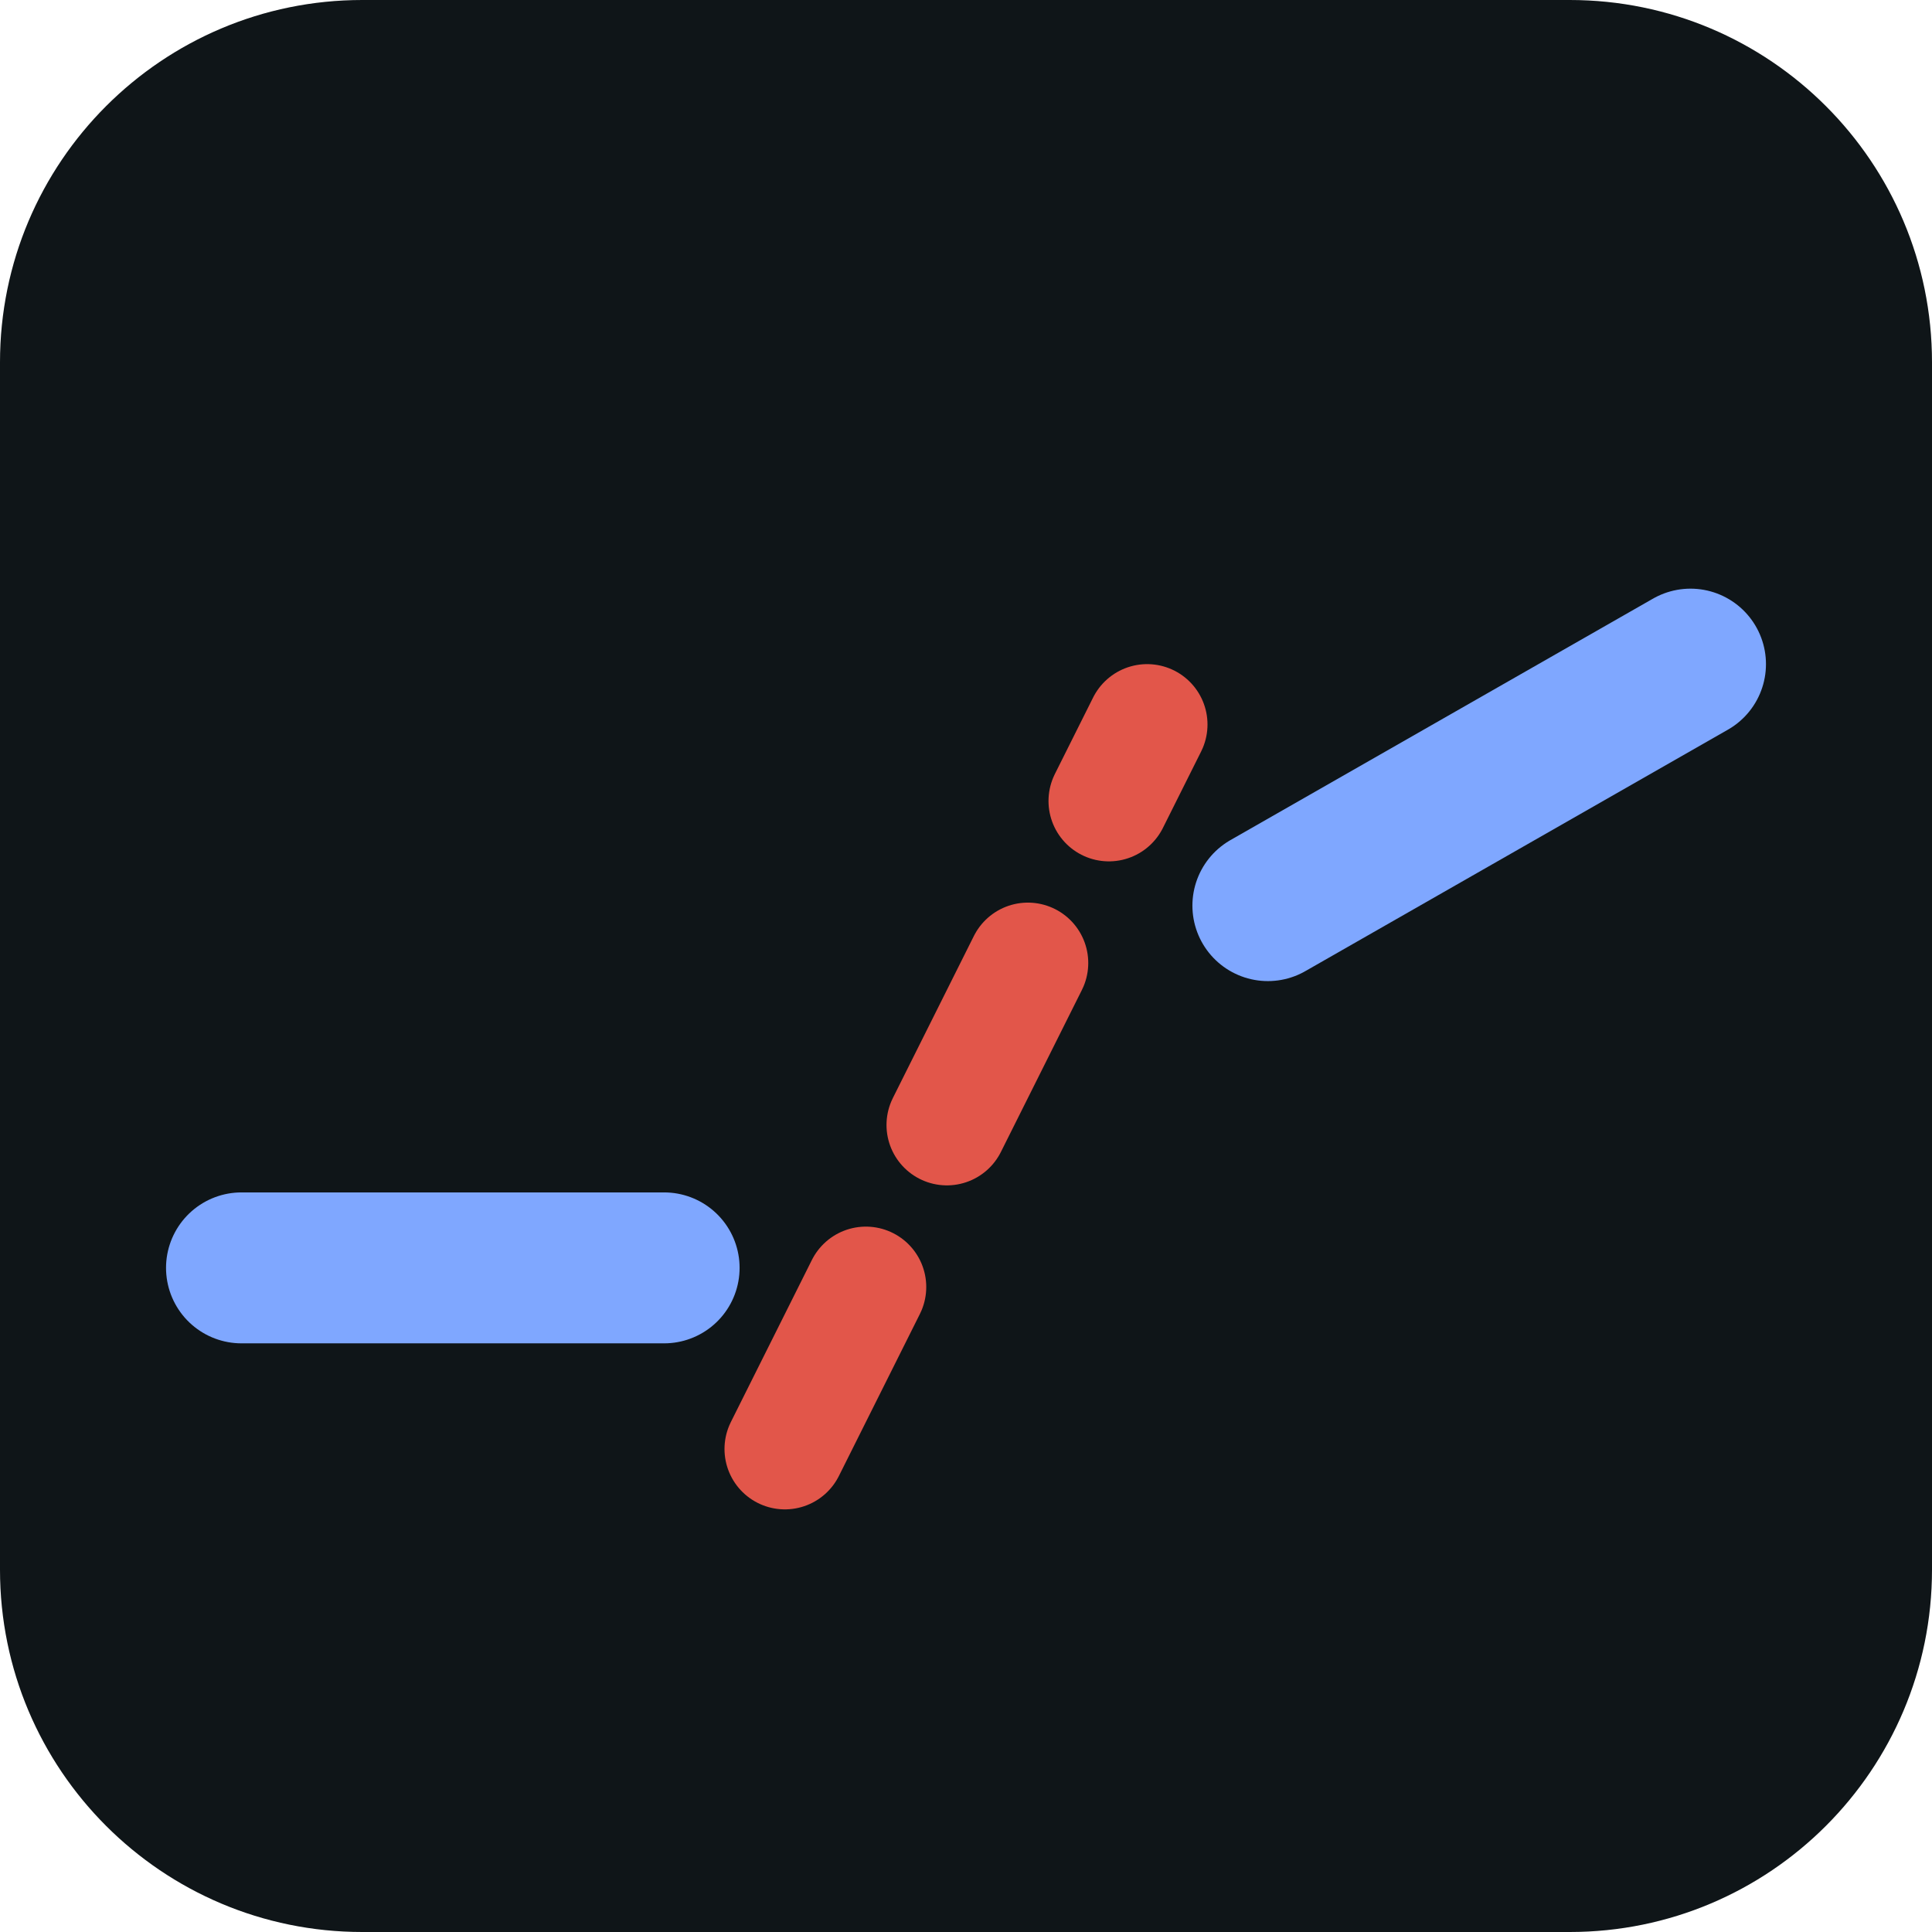
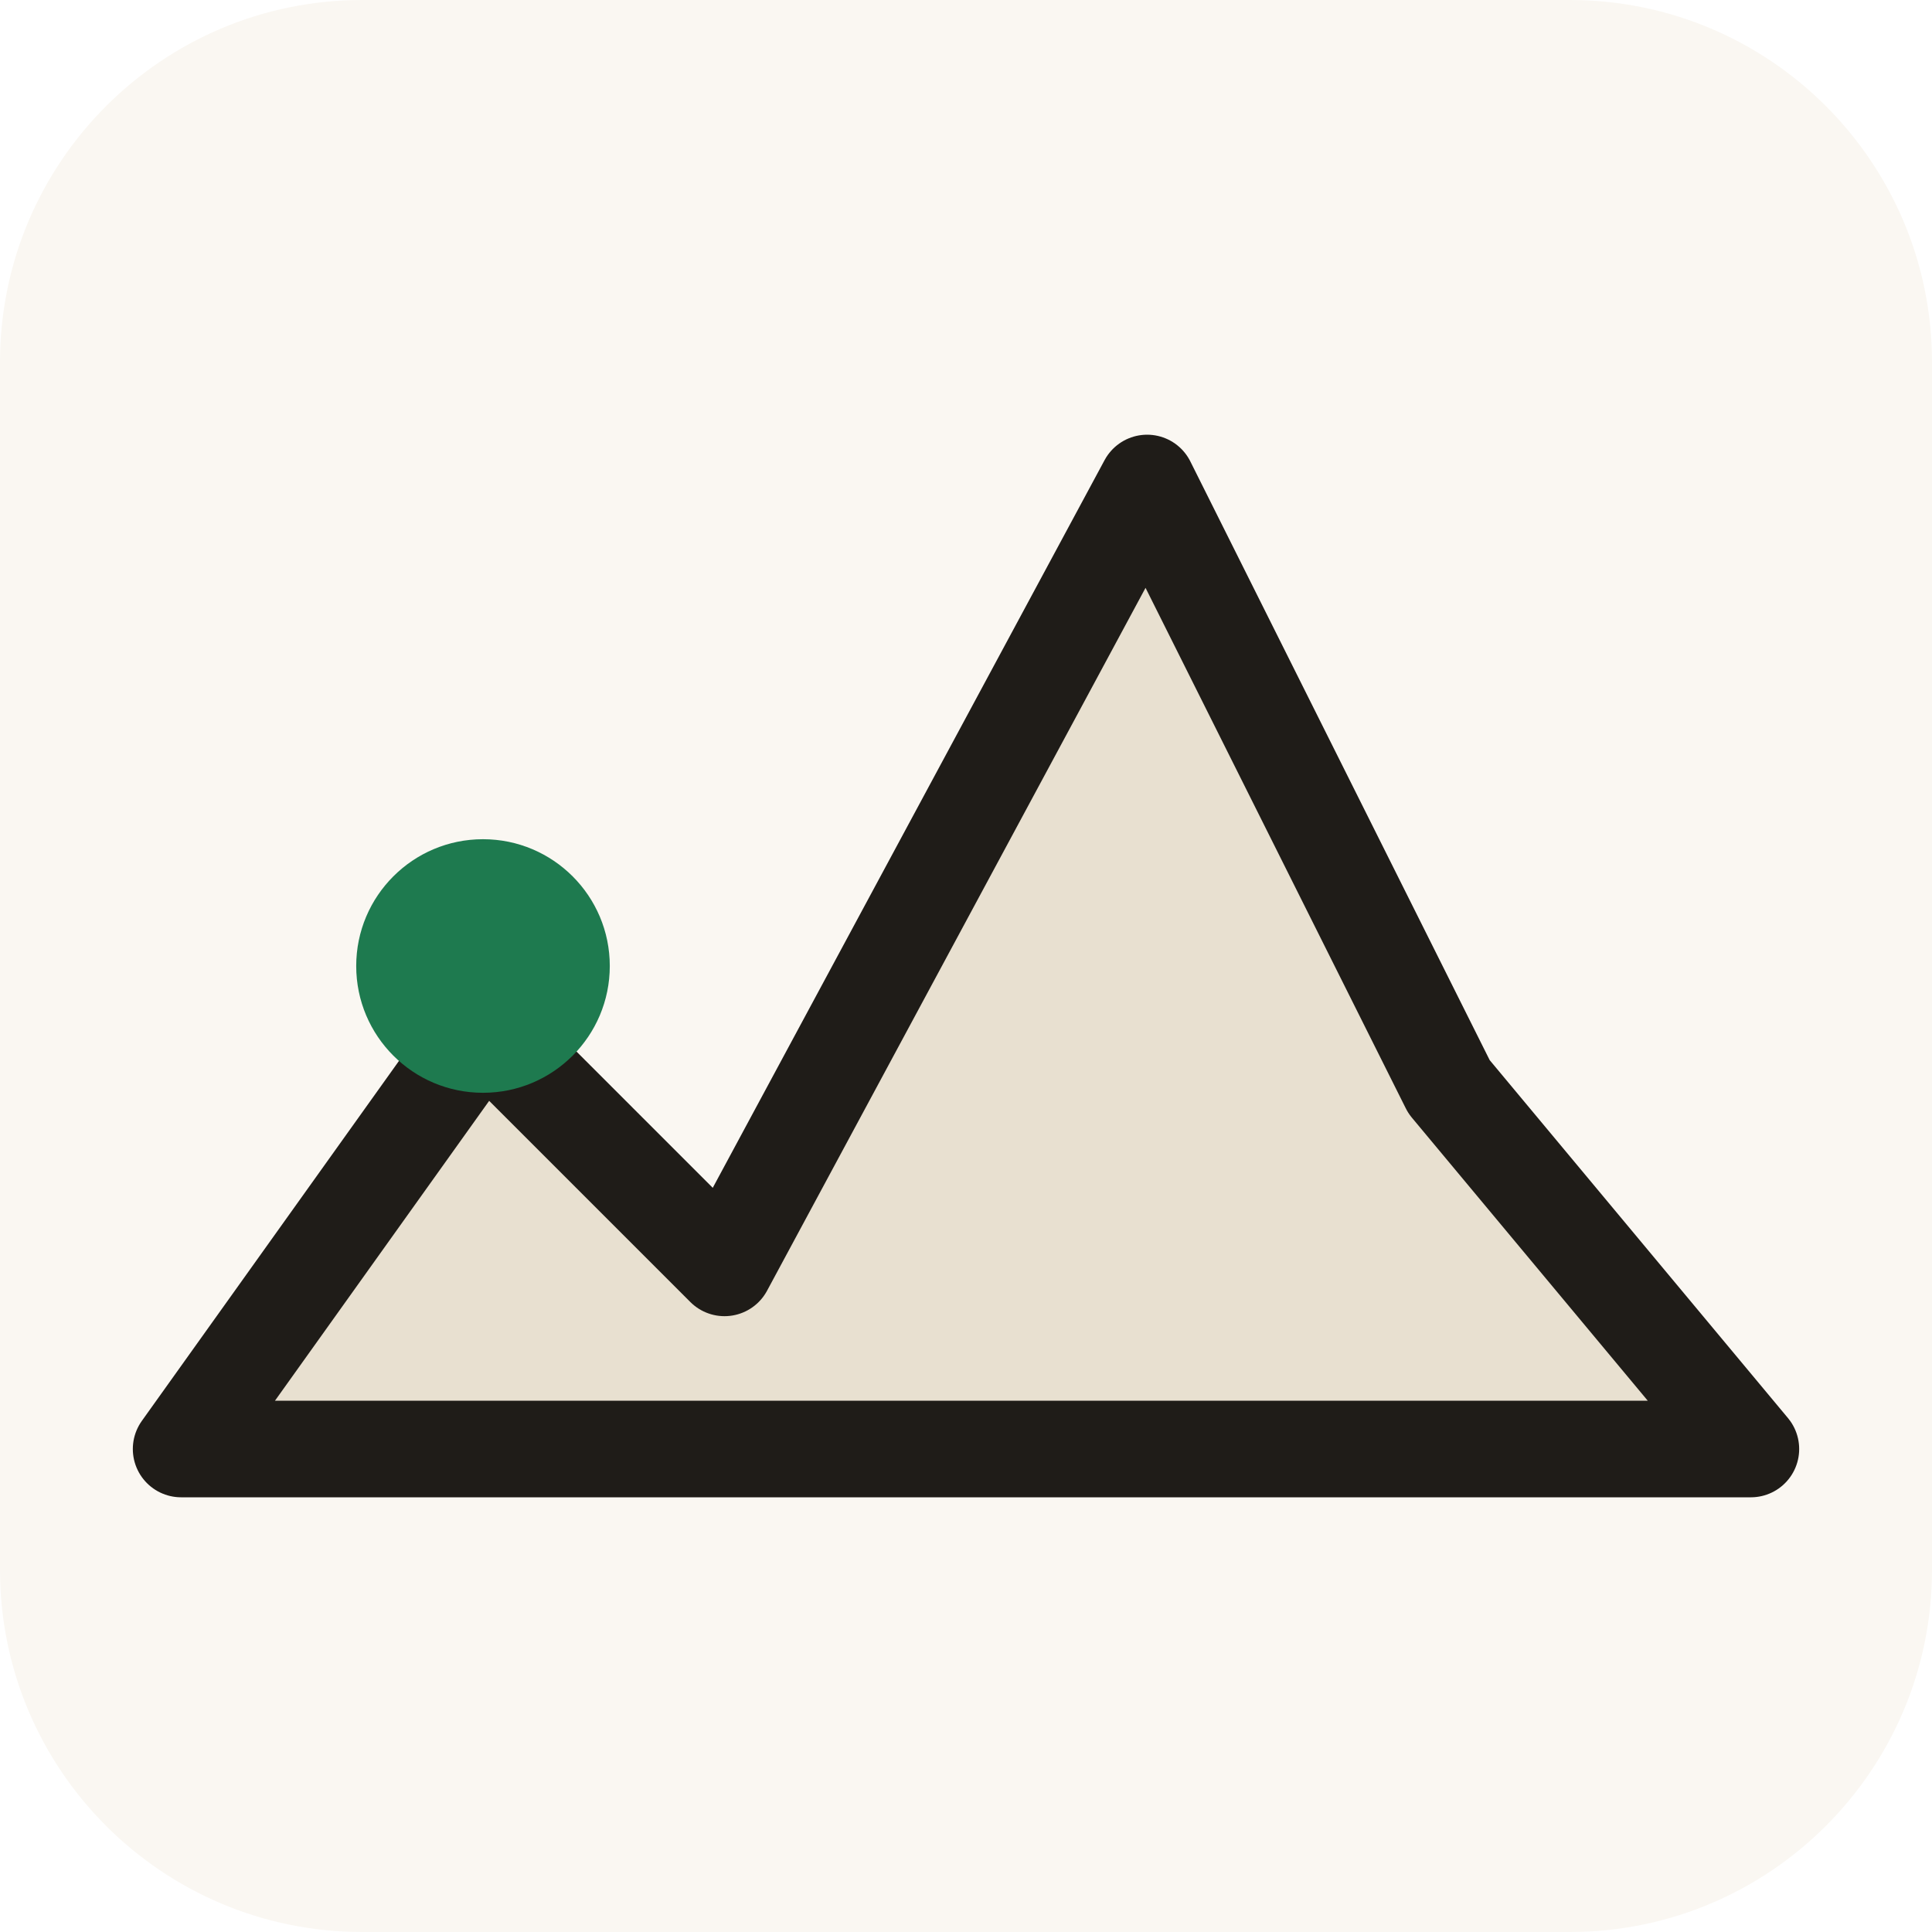
<svg xmlns="http://www.w3.org/2000/svg" viewBox="0 0 32 32">
-   <rect width="32" height="32" rx="6" fill="#0F1518" />
-   <path d="M4 21 L11 21" stroke="#7FA7FF" stroke-width="2.5" stroke-linecap="round" />
-   <path d="M21 15 L28 11" stroke="#7FA7FF" stroke-width="2.5" stroke-linecap="round" />
-   <path d="M13 24 L19 12" stroke="#E2564A" stroke-width="2" stroke-linecap="round" stroke-dasharray="3 3" />
+   <rect width="32" height="32" rx="6" fill="#faf7f2" />
+   <path d="M3 24 L8 17 L12 21 L19 8 L24 18 L29 24 Z" fill="#e8e0d0" stroke="#1f1c18" stroke-width="1.6" stroke-linejoin="round" />
+   <circle cx="8" cy="16" r="2.1" fill="#1e7a4f" />
</svg>
